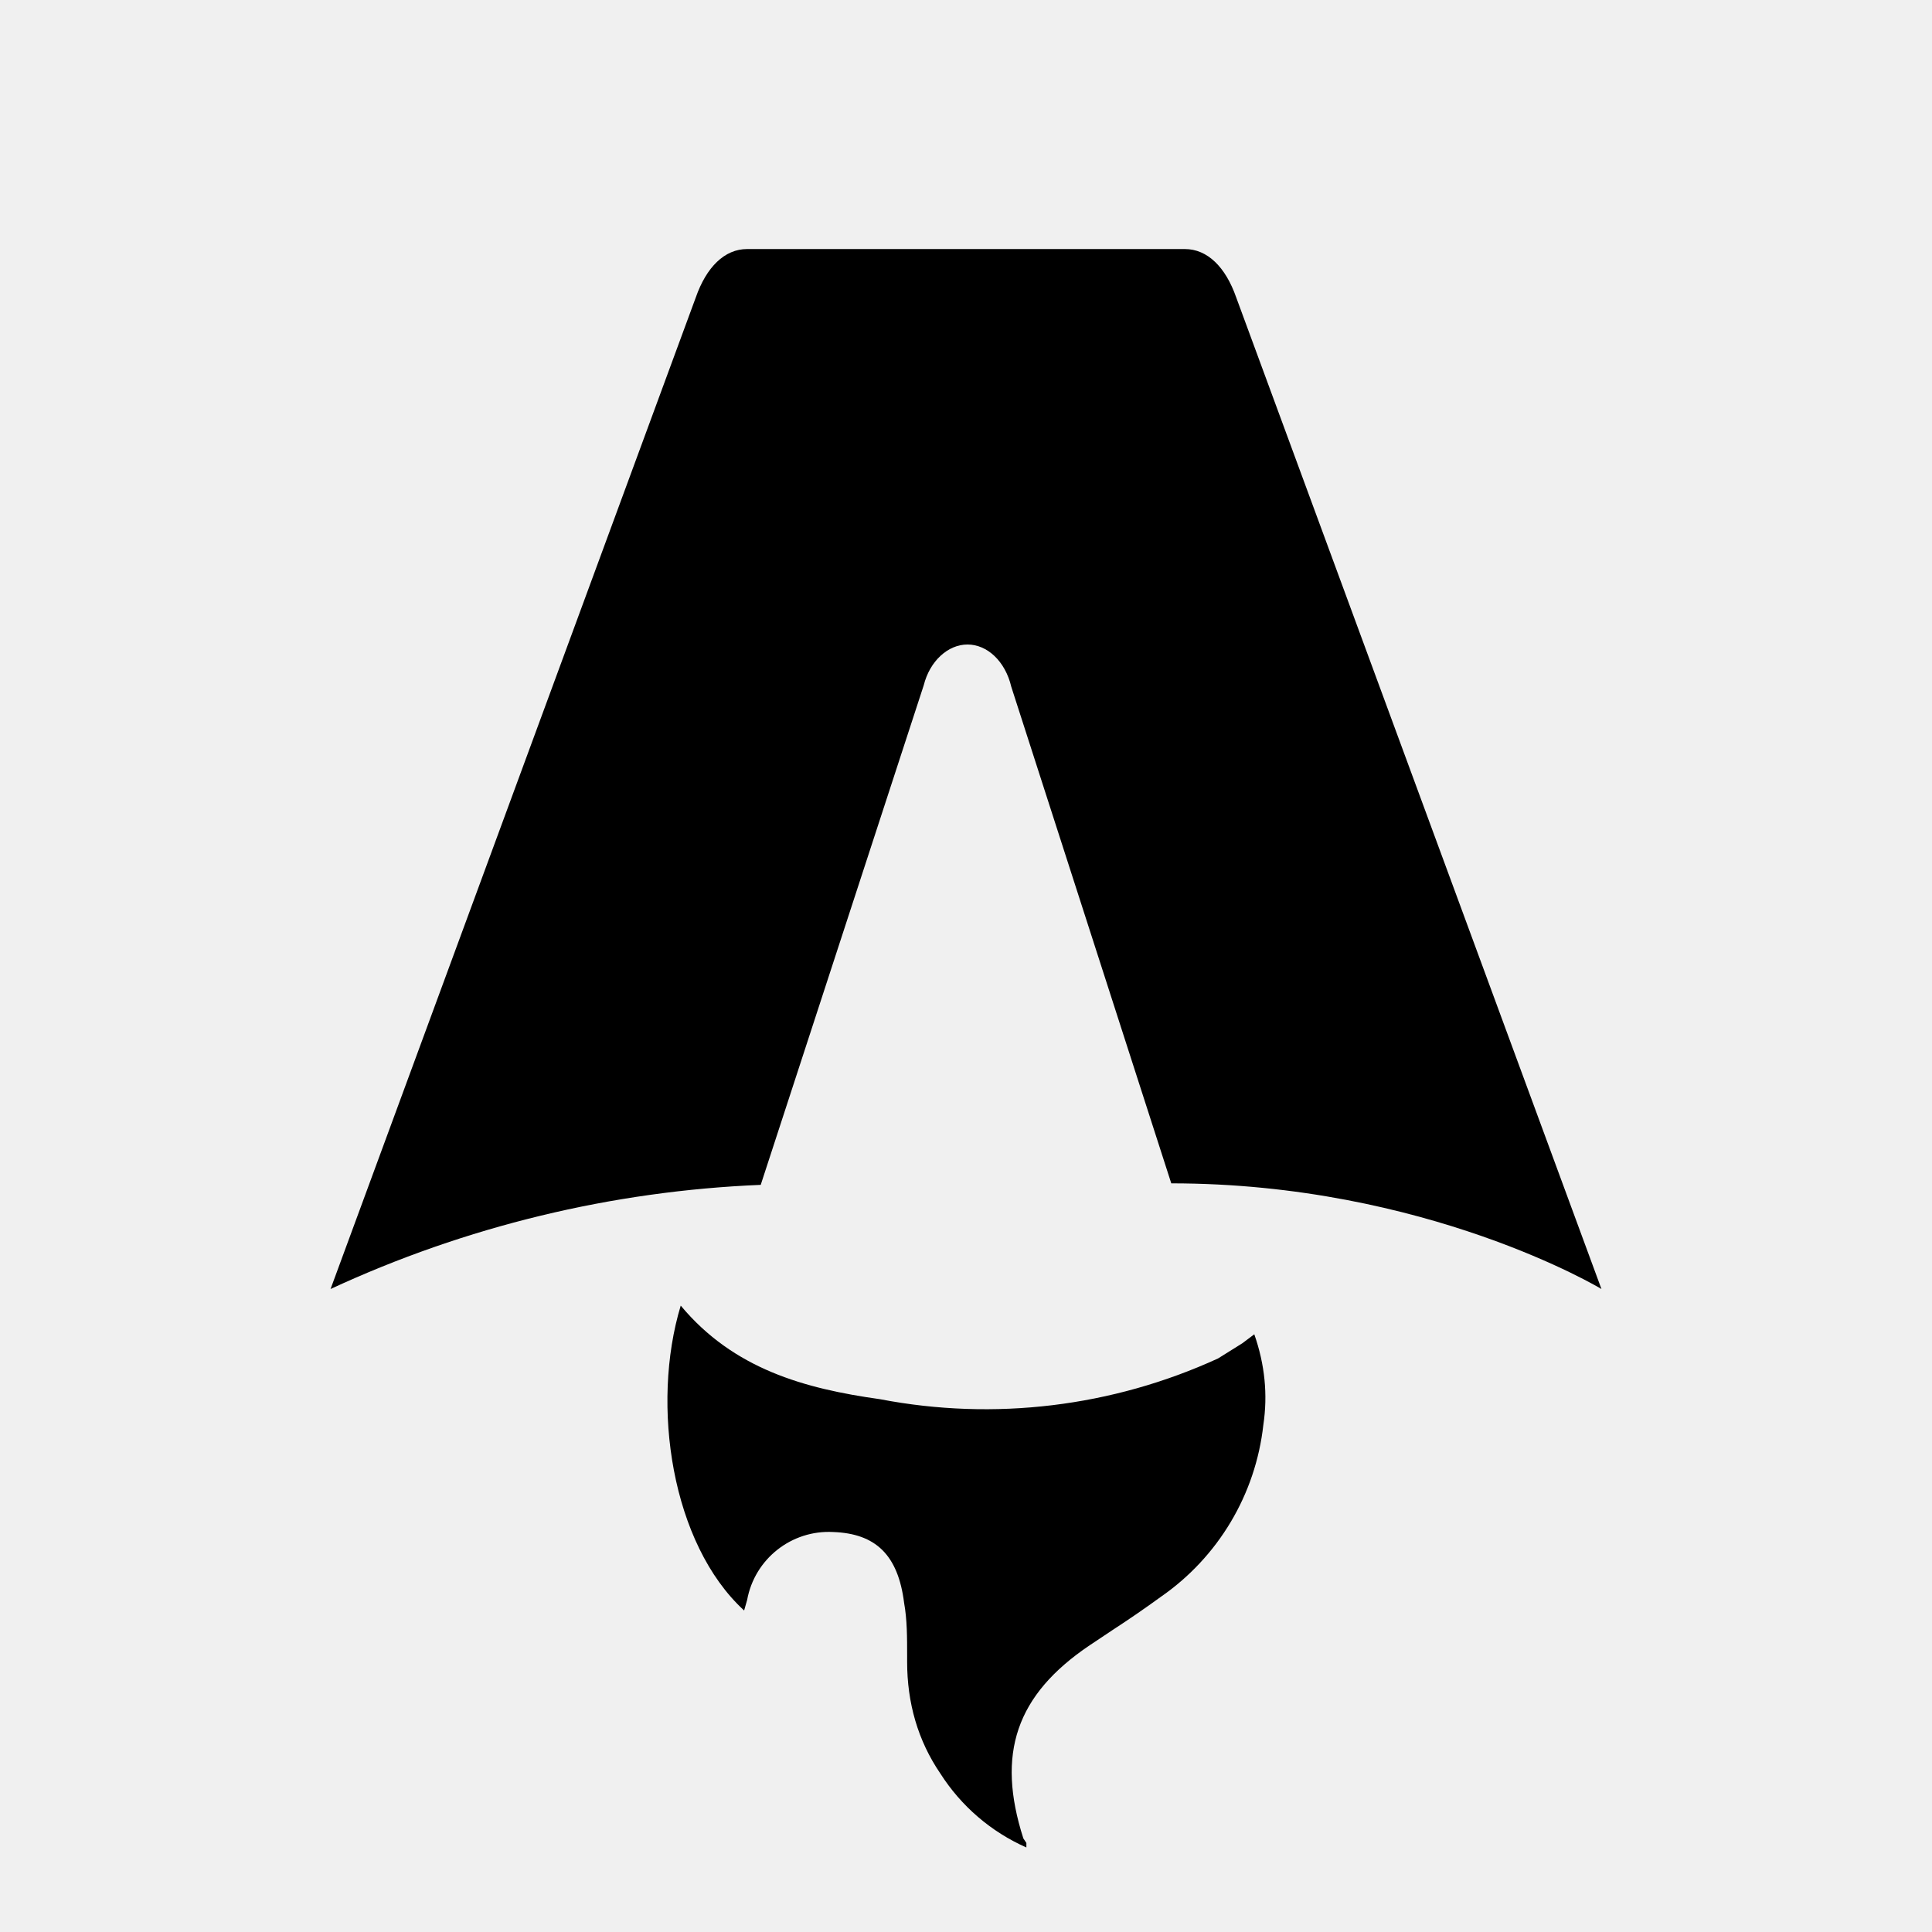
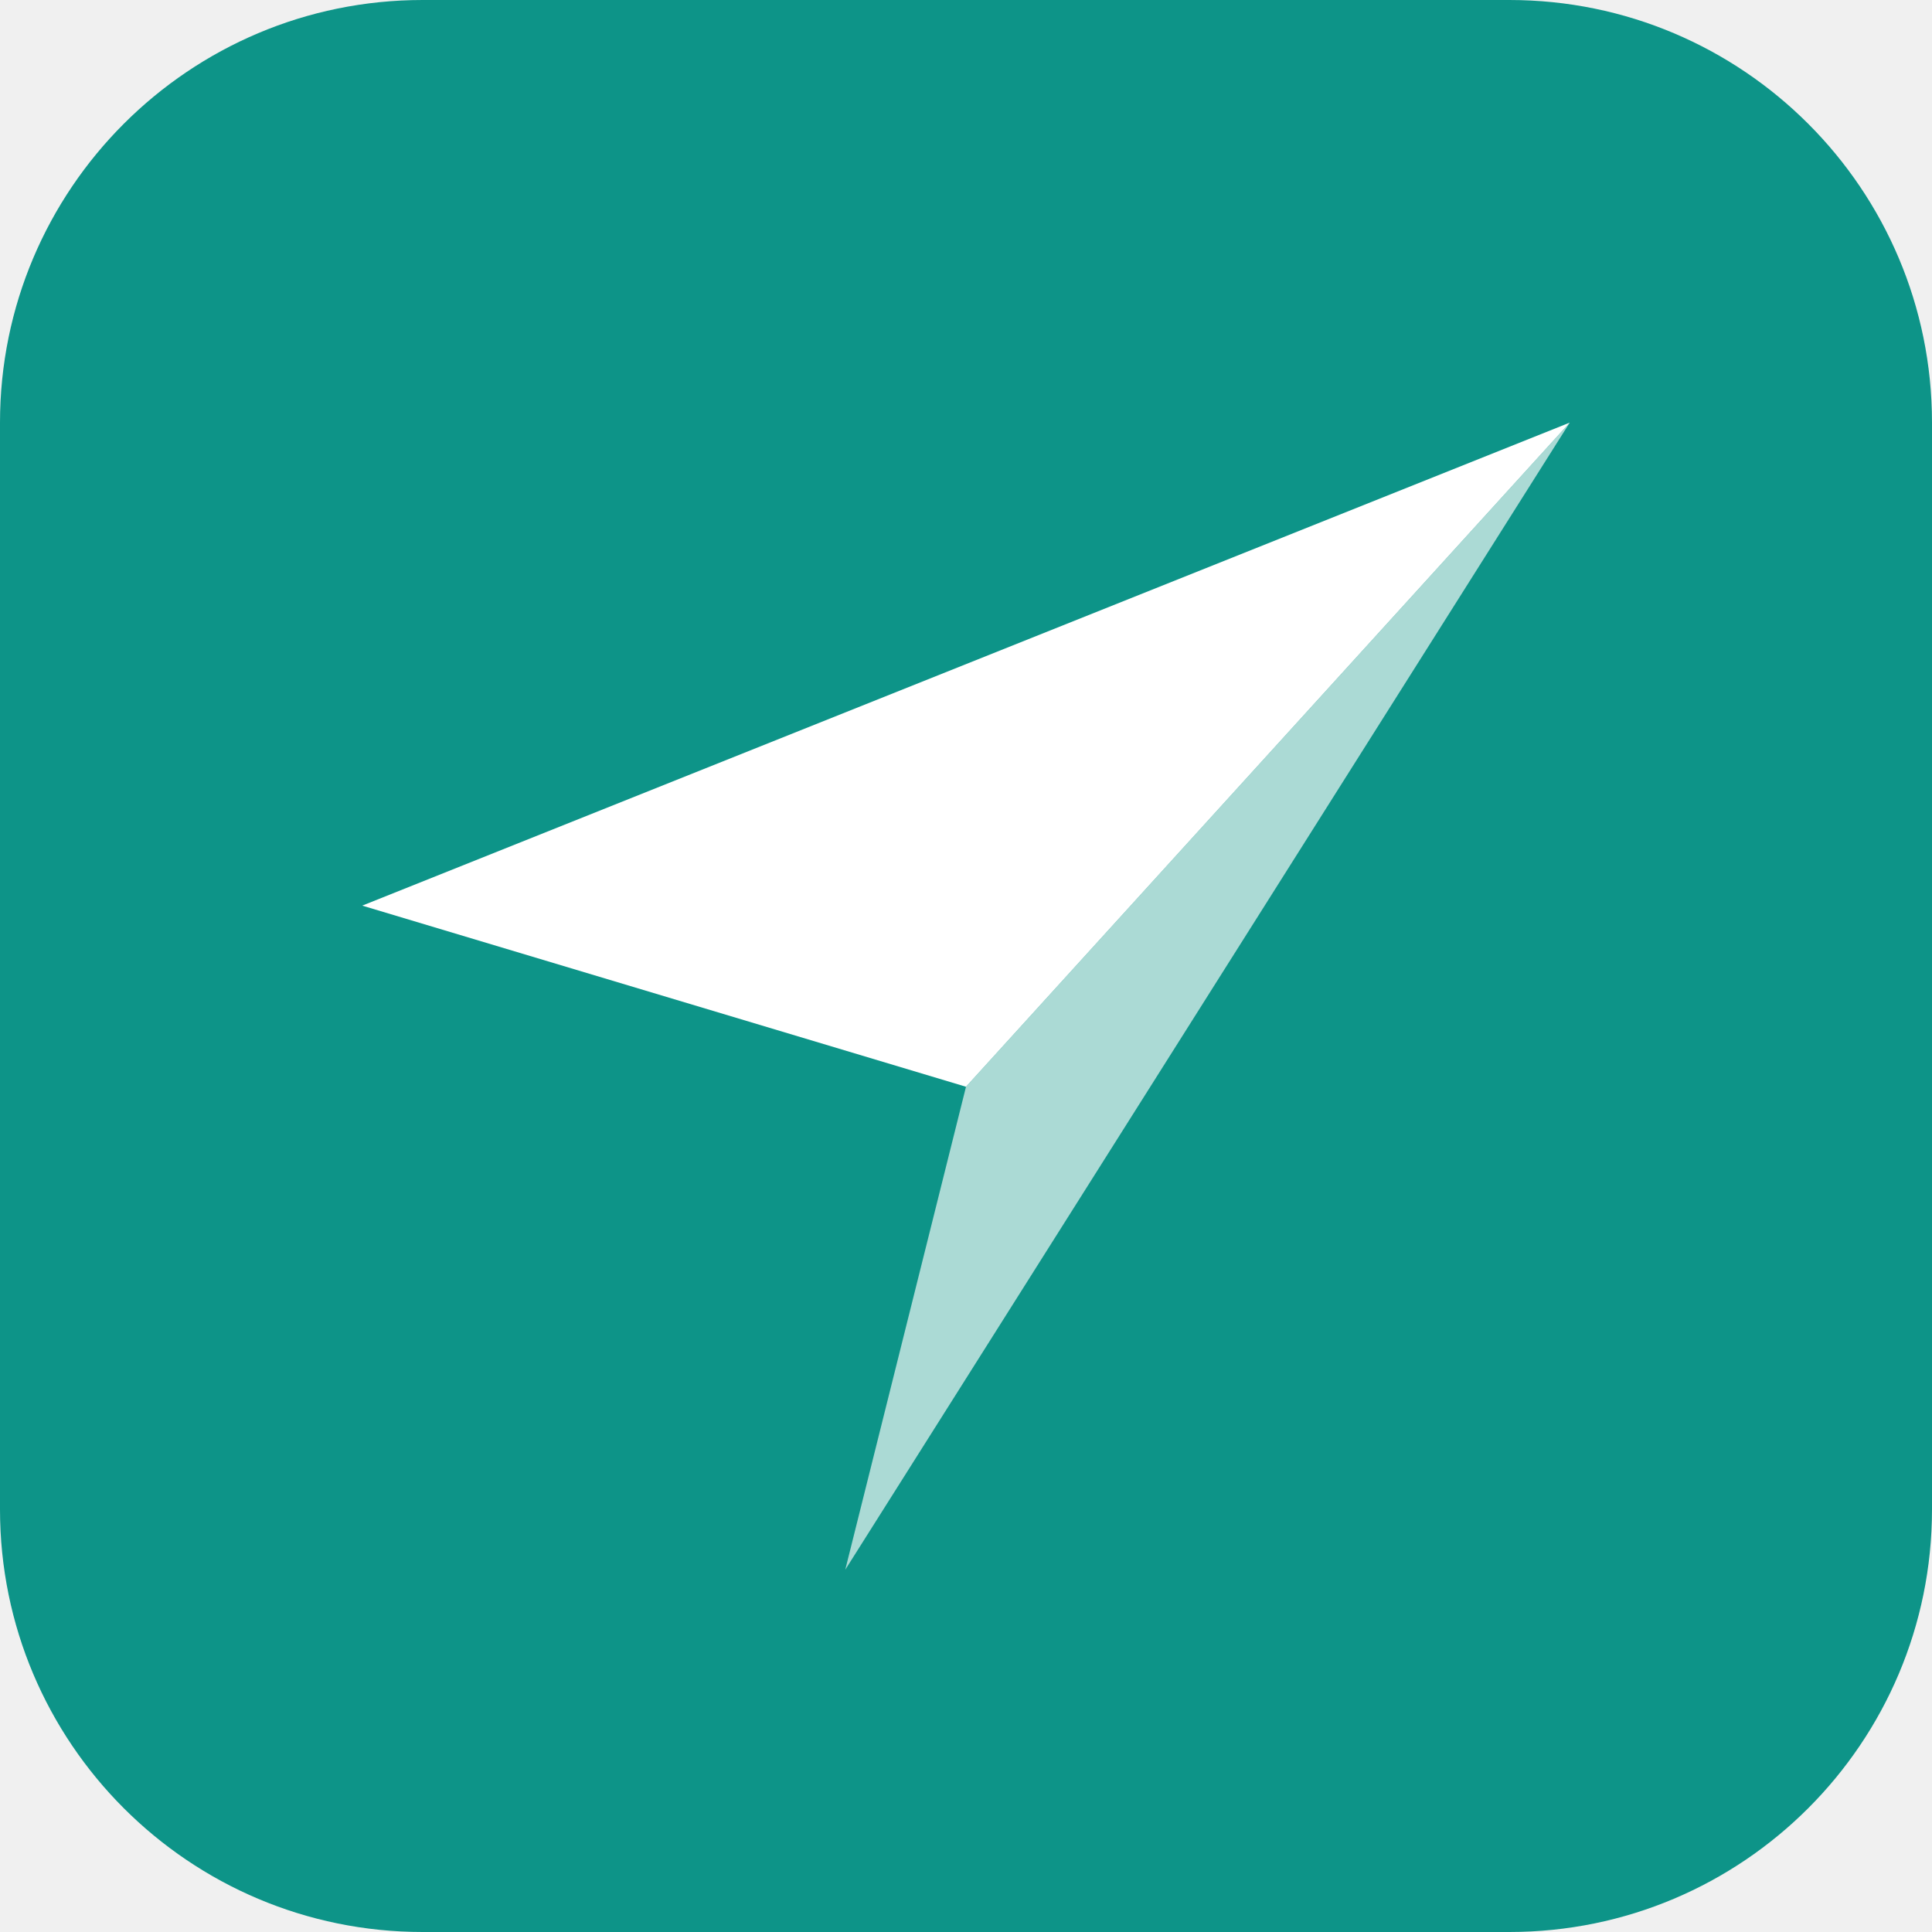
- <svg xmlns="http://www.w3.org/2000/svg" fill="none" viewBox="0 0 128 128">
-   <path d="M50.4 78.5a75.1 75.1 0 0 0-28.5 6.9l24.2-65.7c.7-2 1.9-3.2 3.4-3.2h29c1.5 0 2.7 1.2 3.4 3.2l24.2 65.7s-11.6-7-28.5-7L67 45.5c-.4-1.7-1.6-2.8-2.9-2.8-1.3 0-2.5 1.1-2.9 2.7L50.4 78.5Zm-1.1 28.2Zm-4.2-20.2c-2 6.6-.6 15.8 4.2 20.2a17.5 17.5 0 0 1 .2-.7 5.5 5.5 0 0 1 5.7-4.5c2.8.1 4.3 1.5 4.7 4.7.2 1.1.2 2.3.2 3.5v.4c0 2.7.7 5.2 2.2 7.4a13 13 0 0 0 5.7 4.9v-.3l-.2-.3c-1.8-5.6-.5-9.5 4.4-12.8l1.5-1a73 73 0 0 0 3.2-2.2 16 16 0 0 0 6.8-11.4c.3-2 .1-4-.6-6l-.8.6-1.6 1a37 37 0 0 1-22.4 2.7c-5-.7-9.7-2-13.2-6.2Z" />
-   <style>
-         path { fill: #000; }
-         @media (prefers-color-scheme: dark) {
-             path { fill: #FFF; }
-         }
-     </style>
+ <svg xmlns="http://www.w3.org/2000/svg" viewBox="0 0 64 64">
+   <rect width="64" height="64" rx="14" fill="#0D9488" />
+   <path d="M52 14 L12 30 L32 36 Z" fill="white" />
+   <path d="M52 14 L32 36 L28 52 Z" fill="white" fill-opacity="0.65" />
</svg>
